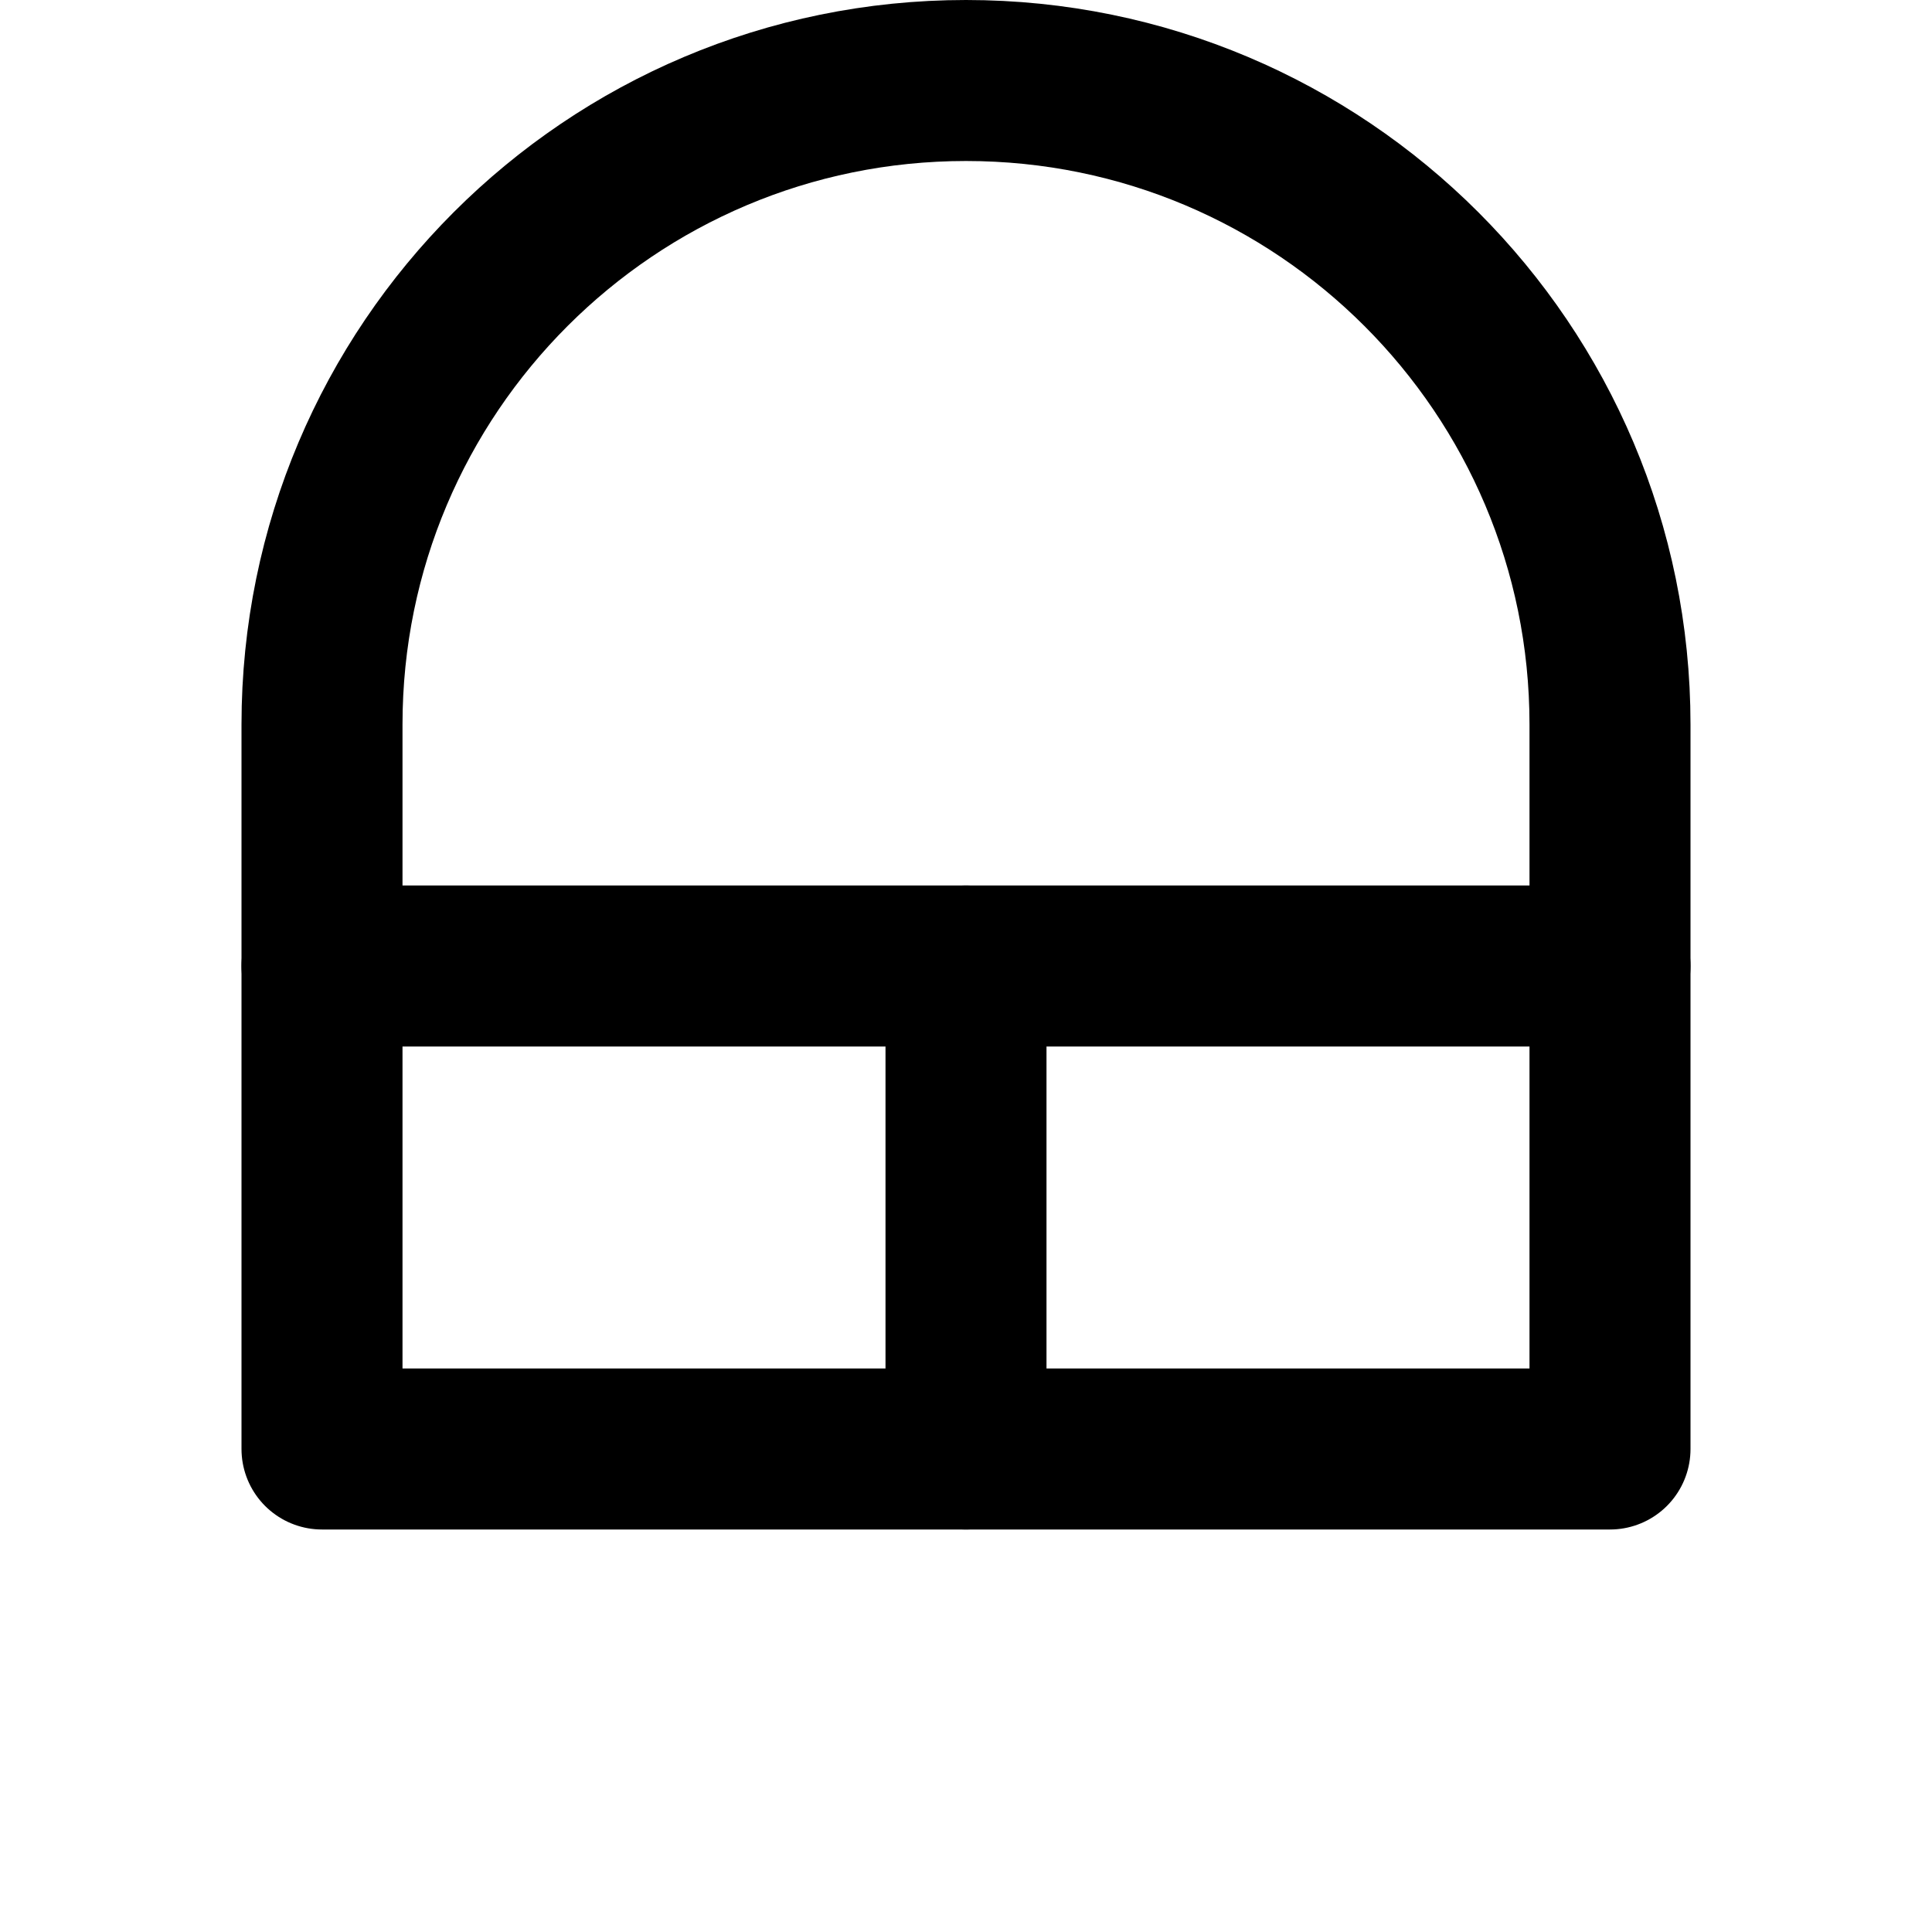
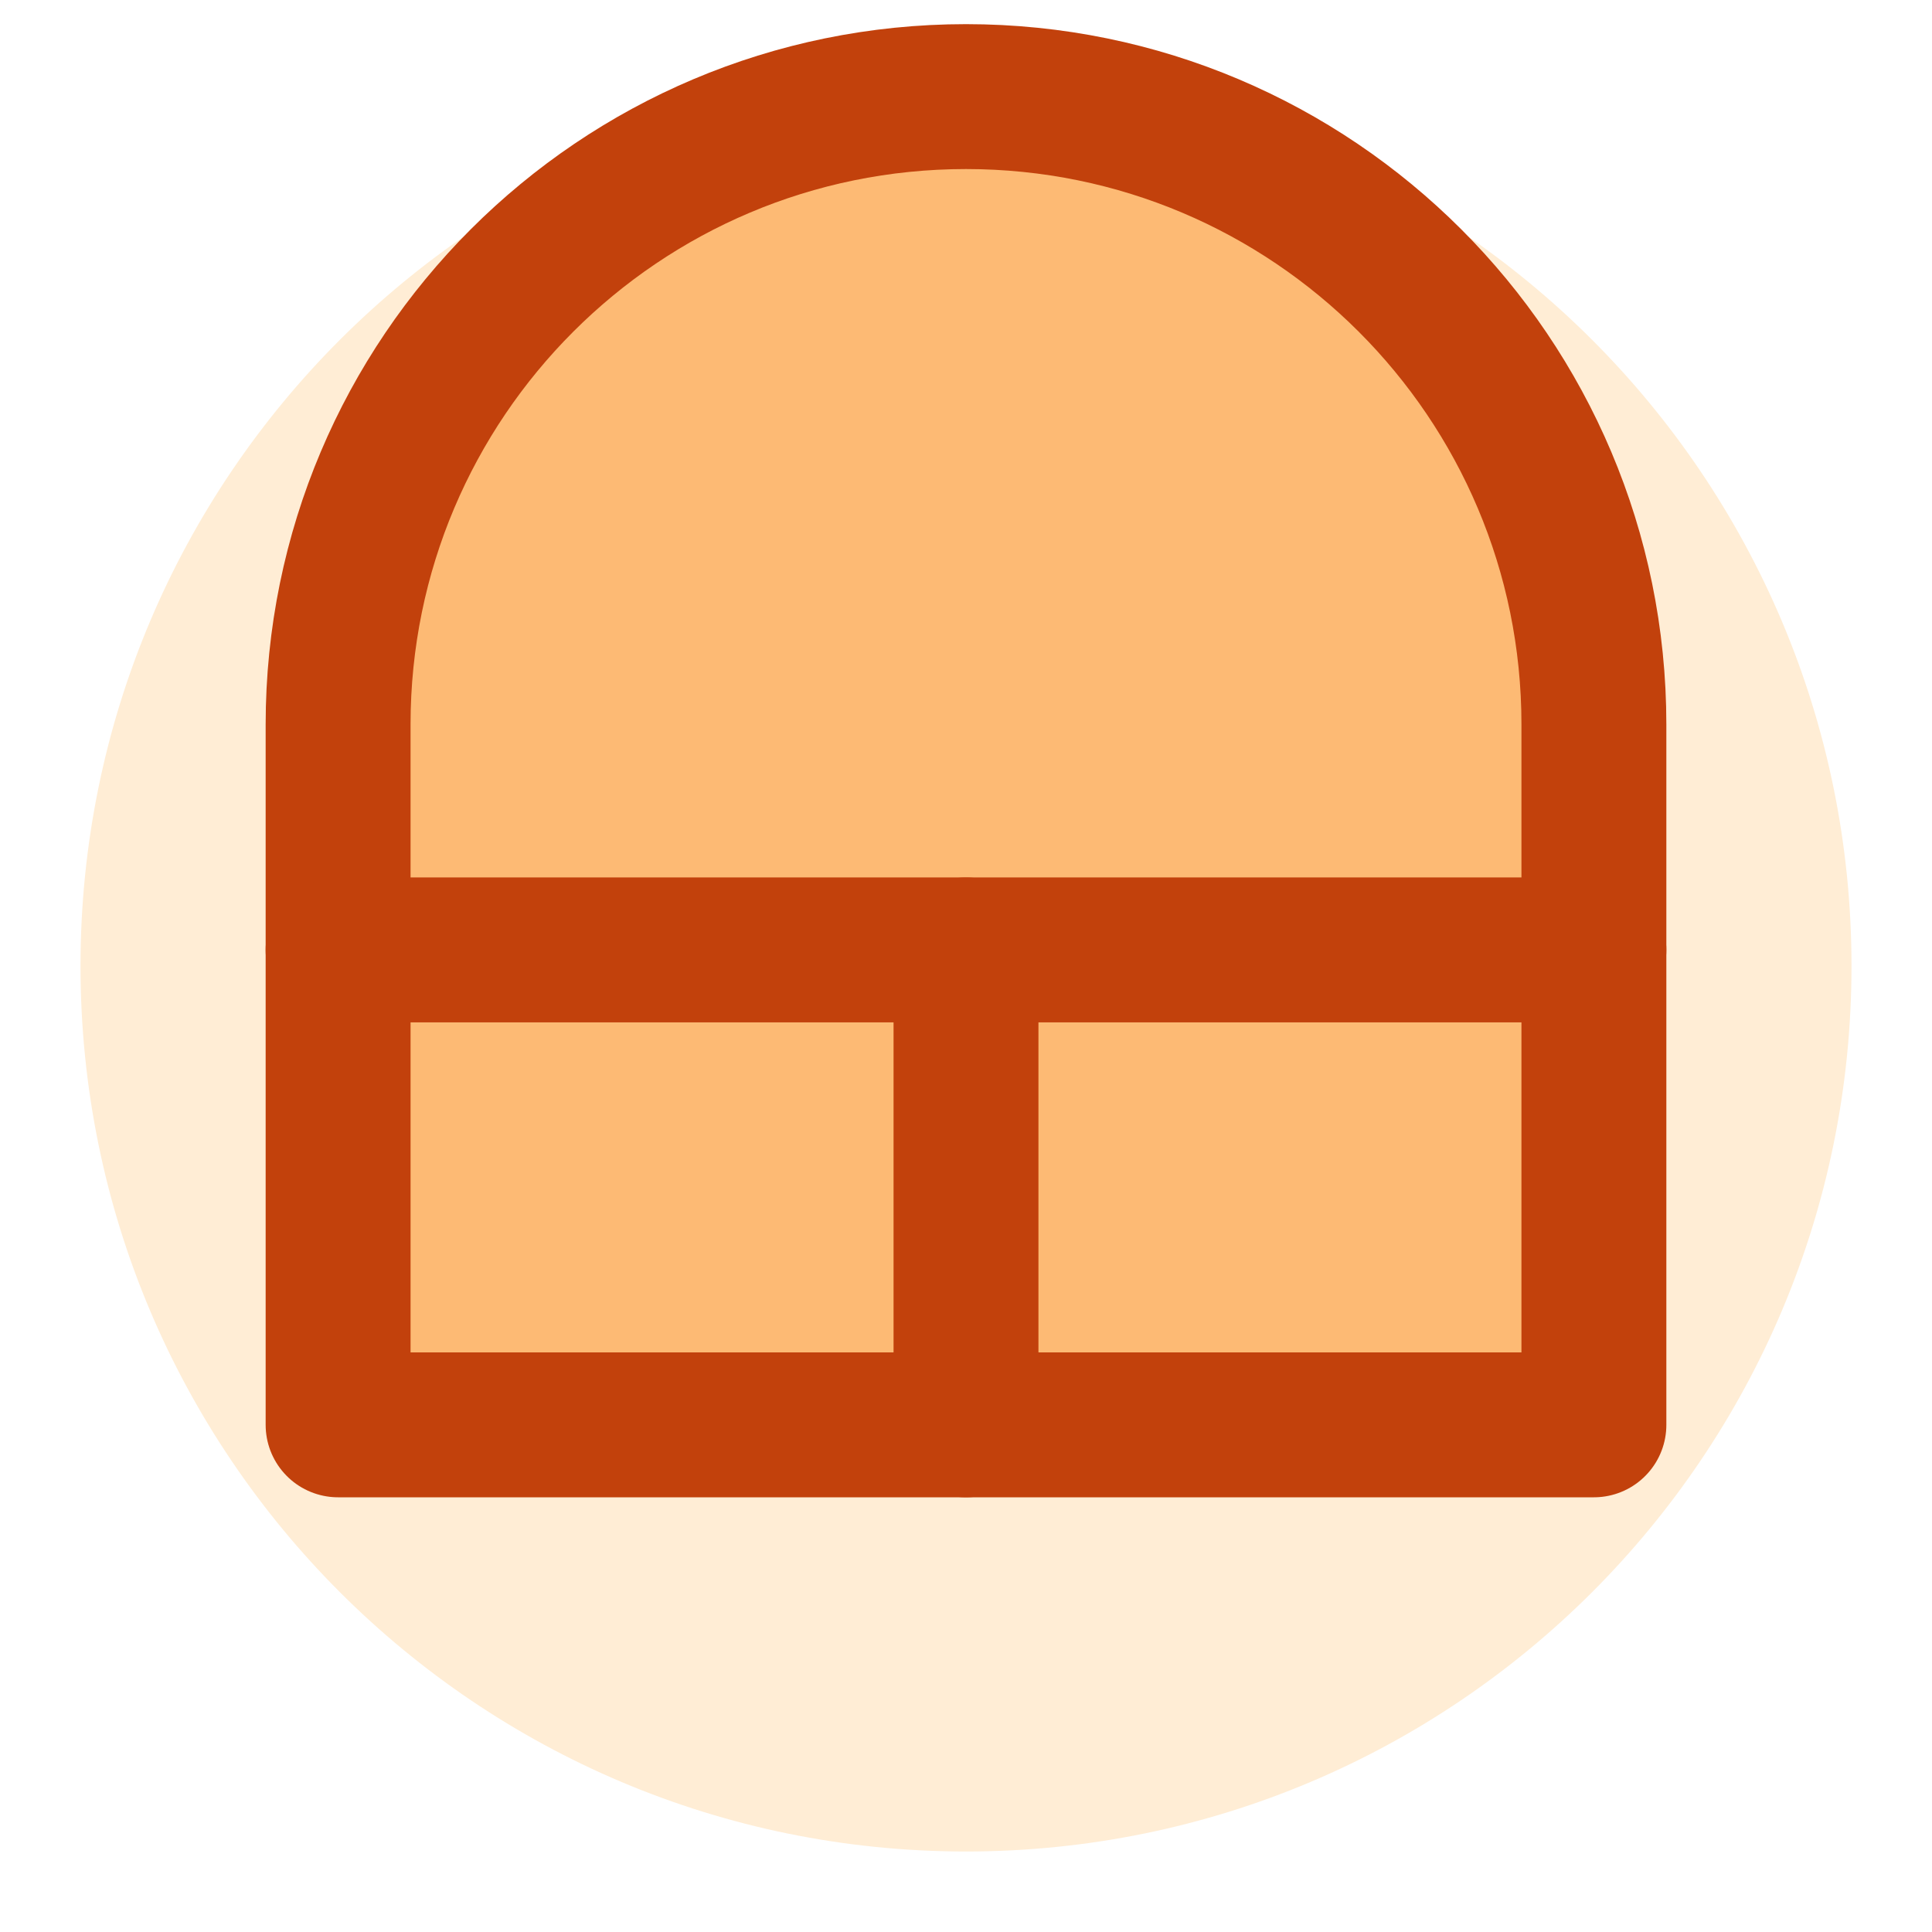
<svg xmlns="http://www.w3.org/2000/svg" width="24" height="24" viewBox="0 0 24 24" role="img" aria-hidden="true">
-   <g fill="none" stroke="currentColor" stroke-width="2" stroke-linecap="round" stroke-linejoin="round">
-     <path d="M4 9a8 8 0 0 1 16 0v9H4V9z" />
-     <path d="M4 12h16" />
-     <path d="M12 12v6" />
+   <circle cx="12" cy="12" r="11" fill="#FFEDD5" />
+   <g fill="none" stroke="#C2410C" stroke-width="1.8" stroke-linecap="round" stroke-linejoin="round">
+     <path d="M4.2 9a7.8 7.8 0 0 1 15.6 0v8.7H4.2V9z" fill="#FDBA74" />
+     <path d="M4.2 11.8h15.6" />
+     <path d="M12 11.8v5.9" />
  </g>
</svg>
